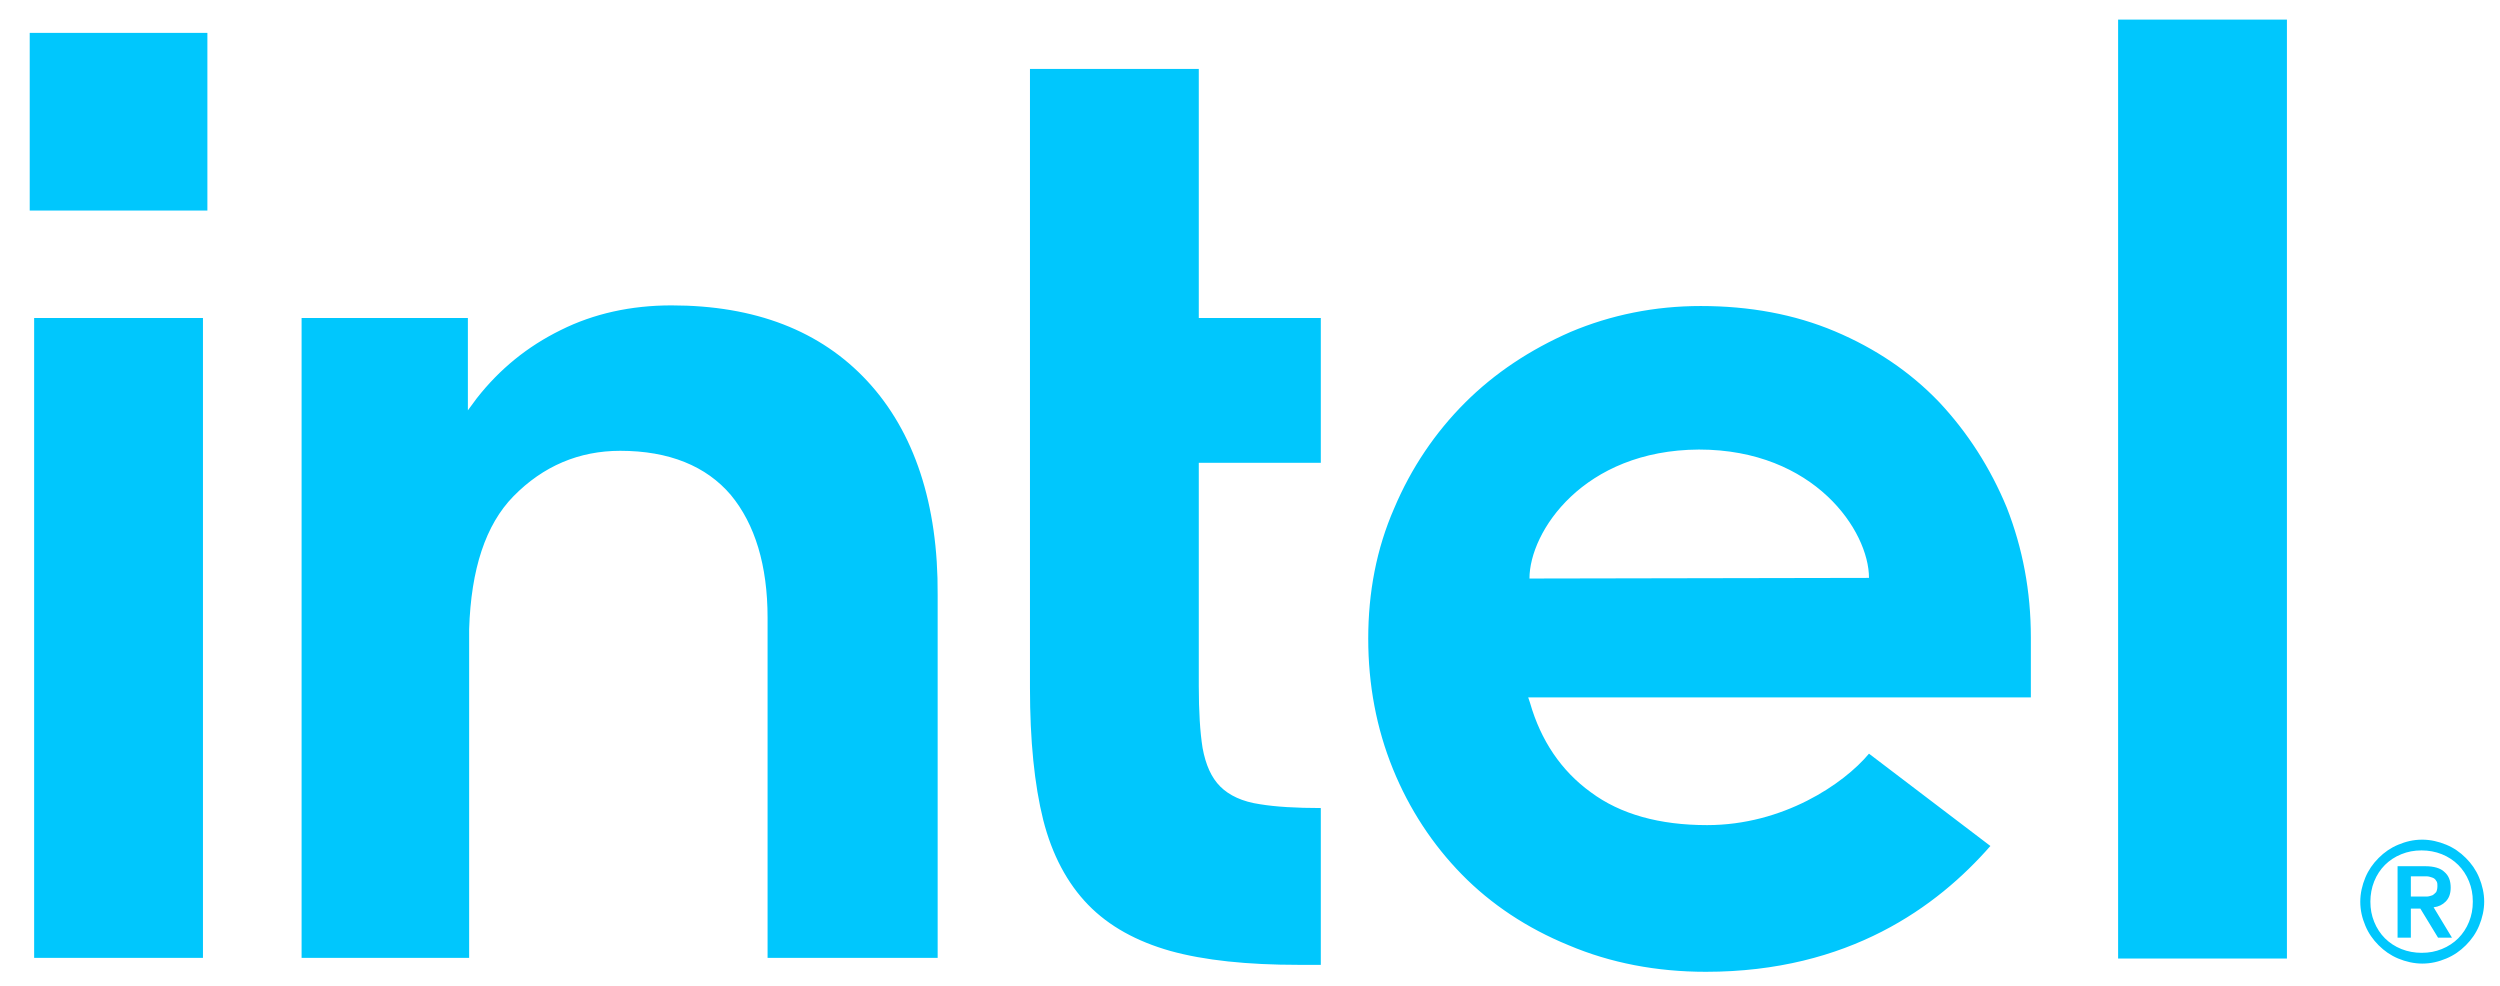
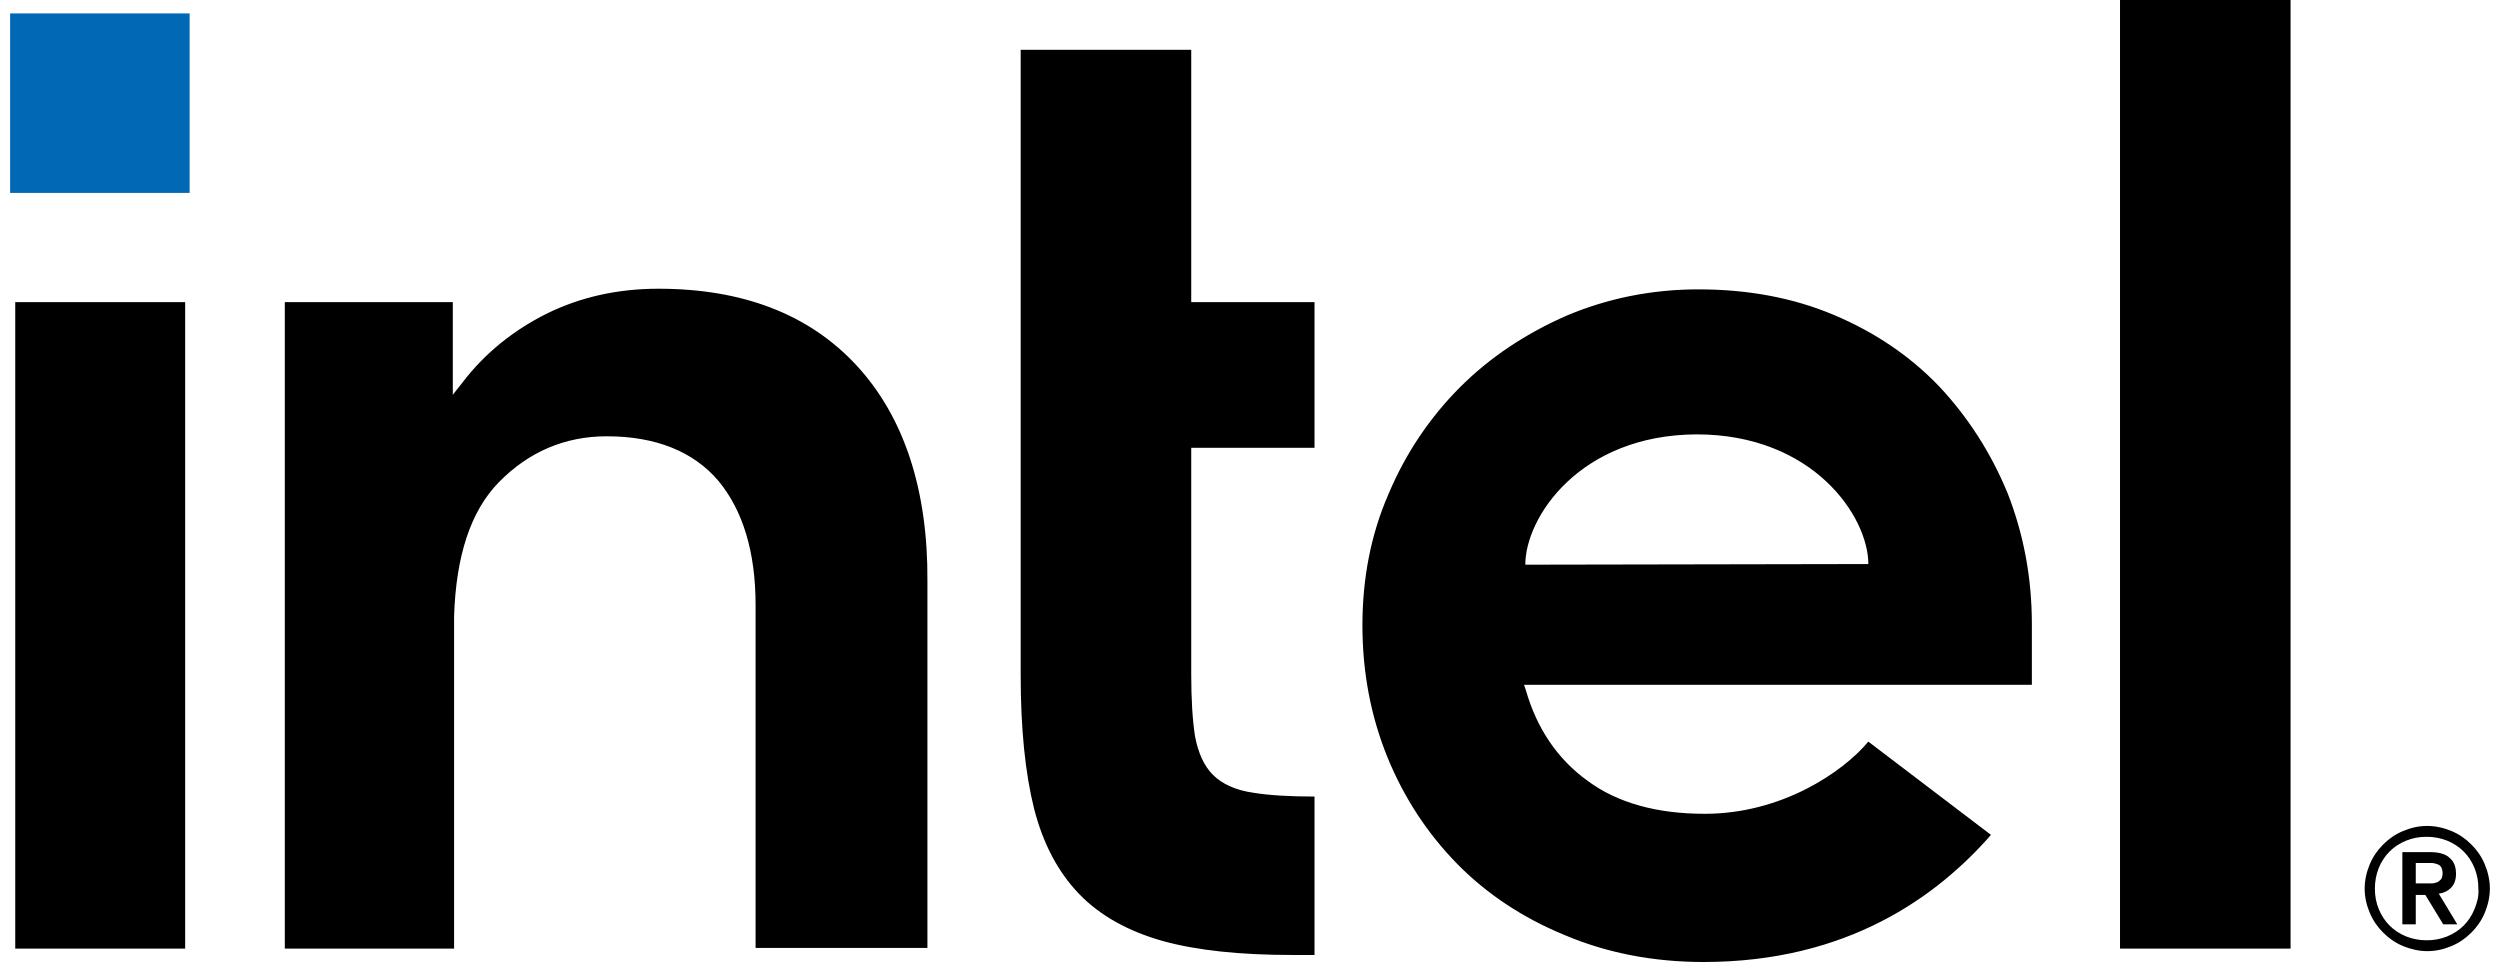
- <svg xmlns="http://www.w3.org/2000/svg" version="1.1" id="Layer_1" x="0px" y="0px" width="395.4px" height="155.9px" viewBox="0 0 395.4 155.9" style="enable-background:new 0 0 395.4 155.9;" xml:space="preserve">
-   <style type="text/css">
- 	.st0{fill:#00C7FD;}
- </style>
-   <rect x="4.7" y="5.2" class="st0" width="28.1" height="28.1" />
-   <path class="st0" d="M32.1,151.6V50.3H5.4v101.2h26.7V151.6z M208.9,152.6v-24.8c-3.9,0-7.2-0.2-9.6-0.6c-2.8-0.4-4.9-1.4-6.3-2.8  c-1.4-1.4-2.3-3.4-2.8-6.1c-0.4-2.5-0.6-5.8-0.6-9.8V73.2h19.3V50.3h-19.3V10.9h-26.7v97.9c0,8.3,0.7,15.3,2.1,20.9  c1.4,5.5,3.8,10,7.1,13.4s7.7,5.8,13,7.3c5.4,1.5,12.2,2.2,20.3,2.2L208.9,152.6L208.9,152.6z M361.7,151.6V3.1H335v148.5H361.7z   M137.2,60.3c-7.4-8-17.8-12-31-12c-6.4,0-12.3,1.3-17.5,3.9C83.4,54.8,79,58.4,75.4,63L74,64.9v-1.7V50.3H47.7v101.2h26.5V97.6v3.7  c0-0.6,0-1.2,0-1.8c0.3-9.5,2.6-16.5,7-21c4.7-4.8,10.4-7.2,16.9-7.2c7.7,0,13.6,2.4,17.5,7c3.8,4.6,5.8,11.1,5.8,19.4l0,0V98l0,0  l0,0v53.5h26.9V94.1C148.4,79.7,144.6,68.3,137.2,60.3z M321.2,100.8c0-7.3-1.3-14.1-3.8-20.5c-2.6-6.3-6.2-11.9-10.7-16.7  c-4.6-4.8-10.1-8.5-16.5-11.2s-13.5-4-21.2-4c-7.3,0-14.2,1.4-20.6,4.1c-6.4,2.8-12,6.5-16.7,11.2s-8.5,10.3-11.2,16.7  c-2.8,6.4-4.1,13.3-4.1,20.6c0,7.3,1.3,14.2,3.9,20.6c2.6,6.4,6.3,12,10.9,16.7c4.6,4.7,10.3,8.5,16.9,11.2  c6.6,2.8,13.9,4.2,21.7,4.2c22.6,0,36.6-10.3,45-19.9l-19.2-14.6c-4,4.8-13.6,11.3-25.6,11.3c-7.5,0-13.7-1.7-18.4-5.2  c-4.7-3.4-7.9-8.2-9.6-14.1l-0.3-0.9h79.5L321.2,100.8L321.2,100.8z M241.9,91.5c0-7.4,8.5-20.3,26.8-20.4  c18.3,0,26.9,12.9,26.9,20.3L241.9,91.5z M392.1,138.8c-0.5-1.2-1.2-2.2-2.1-3.1c-0.9-0.9-1.9-1.6-3.1-2.1s-2.5-0.8-3.8-0.8  c-1.4,0-2.6,0.3-3.8,0.8c-1.2,0.5-2.2,1.2-3.1,2.1c-0.9,0.9-1.6,1.9-2.1,3.1c-0.5,1.2-0.8,2.5-0.8,3.8c0,1.4,0.3,2.6,0.8,3.8  s1.2,2.2,2.1,3.1c0.9,0.9,1.9,1.6,3.1,2.1s2.5,0.8,3.8,0.8c1.4,0,2.6-0.3,3.8-0.8c1.2-0.5,2.2-1.2,3.1-2.1c0.9-0.9,1.6-1.9,2.1-3.1  c0.5-1.2,0.8-2.5,0.8-3.8S392.6,140,392.1,138.8z M390.5,145.8c-0.4,1-1,1.9-1.7,2.6c-0.7,0.7-1.6,1.3-2.6,1.7s-2,0.6-3.2,0.6  c-1.1,0-2.2-0.2-3.2-0.6c-1-0.4-1.9-1-2.6-1.7s-1.3-1.6-1.7-2.6c-0.4-1-0.6-2-0.6-3.2c0-1.1,0.2-2.2,0.6-3.2s1-1.9,1.7-2.6  c0.7-0.7,1.6-1.3,2.6-1.7s2-0.6,3.2-0.6c1.1,0,2.2,0.2,3.2,0.6c1,0.4,1.9,1,2.6,1.7s1.3,1.6,1.7,2.6c0.4,1,0.6,2,0.6,3.2  S390.9,144.8,390.5,145.8z M384.9,143.5c0.8-0.1,1.4-0.4,1.9-0.9s0.8-1.2,0.8-2.2c0-1.1-0.3-1.9-1-2.5c-0.6-0.6-1.7-0.9-3-0.9h-4.4  v11.3h2.1v-4.6h1.5l2.8,4.6h2.2L384.9,143.5z M383.8,141.8c-0.3,0-0.6,0-1,0h-1.5v-3.2h1.5c0.3,0,0.6,0,1,0c0.3,0,0.6,0.1,0.9,0.2  c0.3,0.1,0.5,0.3,0.6,0.5c0.2,0.2,0.2,0.5,0.2,0.9s-0.1,0.7-0.2,0.9c-0.2,0.2-0.4,0.4-0.6,0.5C384.4,141.7,384.1,141.8,383.8,141.8z  " />
+ <svg xmlns="http://www.w3.org/2000/svg" height="962" viewBox="4.7 3.1 388.2 150.6" width="2500">
+   <path d="m4.7 5.2h28.1v28.1h-28.1z" fill="#0068b5" />
+   <path d="m32.1 151.6v-101.2h-26.6v101.2zm176.8 1v-24.8c-3.9 0-7.2-.2-9.6-.6-2.8-.4-4.9-1.4-6.3-2.8s-2.3-3.4-2.8-6c-.4-2.5-.6-5.8-.6-9.8v-35.4h19.3v-22.8h-19.3v-39.5h-26.7v97.9c0 8.3.7 15.3 2.1 20.9 1.4 5.5 3.8 10 7.1 13.4s7.7 5.8 13 7.3c5.4 1.5 12.2 2.2 20.3 2.2zm152.8-1v-148.5h-26.7v148.5zm-224.5-91.3c-7.4-8-17.8-12-31-12-6.4 0-12.2 1.3-17.5 3.9-5.2 2.6-9.7 6.2-13.2 10.8l-1.5 1.9v-14.5h-26.3v101.2h26.5v-53.9 1.9c.3-9.5 2.6-16.5 7-21 4.7-4.8 10.4-7.2 16.9-7.2 7.7 0 13.6 2.4 17.5 7 3.8 4.6 5.8 11.1 5.8 19.4v53.7h26.9v-57.4c.1-14.4-3.7-25.8-11.1-33.8zm184 40.5c0-7.3-1.3-14.1-3.8-20.5-2.6-6.3-6.2-11.9-10.7-16.7-4.6-4.8-10.1-8.5-16.5-11.2s-13.5-4-21.2-4c-7.3 0-14.2 1.4-20.6 4.1-6.4 2.8-12 6.5-16.7 11.2s-8.5 10.3-11.2 16.7c-2.8 6.4-4.1 13.3-4.1 20.6s1.3 14.2 3.9 20.6 6.3 12 10.9 16.7 10.3 8.5 16.9 11.2c6.6 2.8 13.9 4.2 21.7 4.2 22.6 0 36.6-10.3 45-19.9l-19.2-14.6c-4 4.8-13.6 11.3-25.6 11.3-7.5 0-13.7-1.7-18.4-5.2-4.7-3.4-7.9-8.2-9.6-14.1l-.3-.9h79.5zm-79.3-9.3c0-7.4 8.5-20.3 26.8-20.4 18.3 0 26.9 12.9 26.9 20.3zm150.2 46.9c-.5-1.2-1.2-2.2-2.1-3.1s-1.9-1.6-3.1-2.1-2.5-.8-3.8-.8c-1.4 0-2.6.3-3.8.8s-2.2 1.2-3.1 2.1-1.6 1.9-2.1 3.1-.8 2.5-.8 3.8c0 1.4.3 2.6.8 3.8s1.2 2.2 2.1 3.1 1.9 1.6 3.1 2.1 2.5.8 3.8.8c1.4 0 2.6-.3 3.8-.8s2.2-1.2 3.1-2.1 1.6-1.9 2.1-3.1.8-2.5.8-3.8-.3-2.6-.8-3.8zm-1.6 7c-.4 1-1 1.9-1.7 2.6s-1.6 1.3-2.6 1.7-2 .6-3.2.6c-1.1 0-2.2-.2-3.2-.6s-1.9-1-2.6-1.7-1.3-1.6-1.7-2.6-.6-2-.6-3.2c0-1.1.2-2.2.6-3.2s1-1.9 1.7-2.6 1.6-1.3 2.6-1.7 2-.6 3.2-.6c1.1 0 2.2.2 3.2.6s1.9 1 2.6 1.7 1.3 1.6 1.7 2.6.6 2 .6 3.2c.1 1.2-.2 2.2-.6 3.2zm-5.6-2.4c.8-.1 1.4-.4 1.9-.9s.8-1.2.8-2.2c0-1.1-.3-1.9-1-2.5-.6-.6-1.7-.9-3-.9h-4.4v11.3h2.1v-4.6h1.5l2.8 4.6h2.2zm-1.1-1.6h-2.5v-3.2h2.5c.3 0 .6.1.9.2s.5.3.6.5.2.5.2.9-.1.7-.2.9c-.2.2-.4.4-.6.5-.3.1-.6.2-.9.2z" />
</svg>
